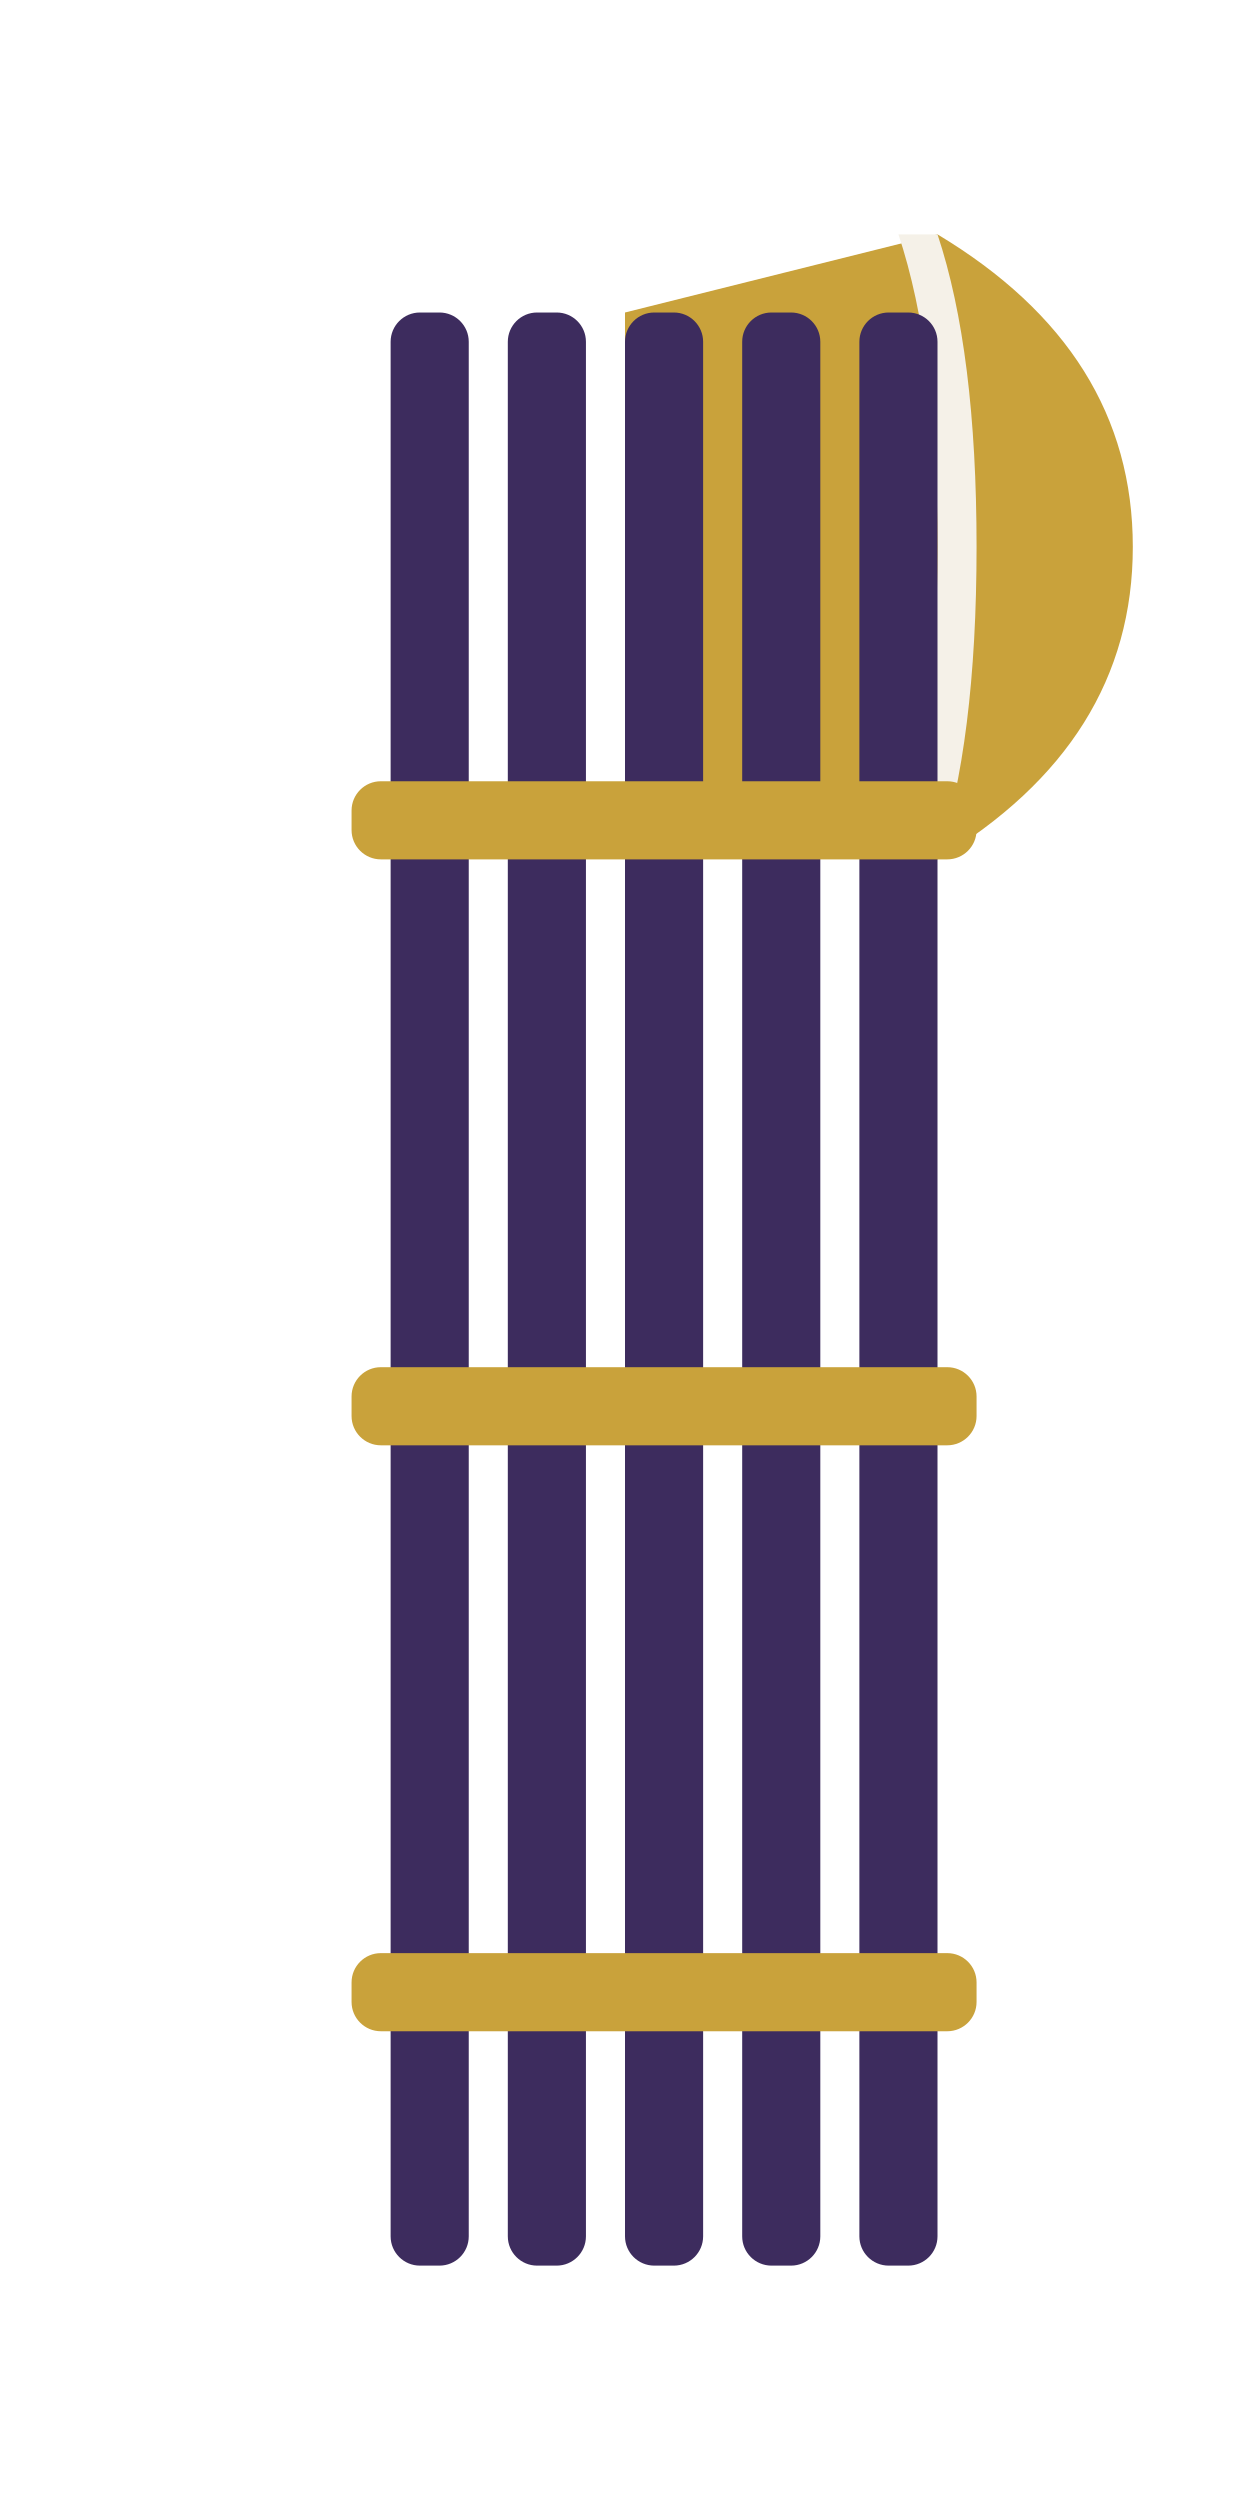
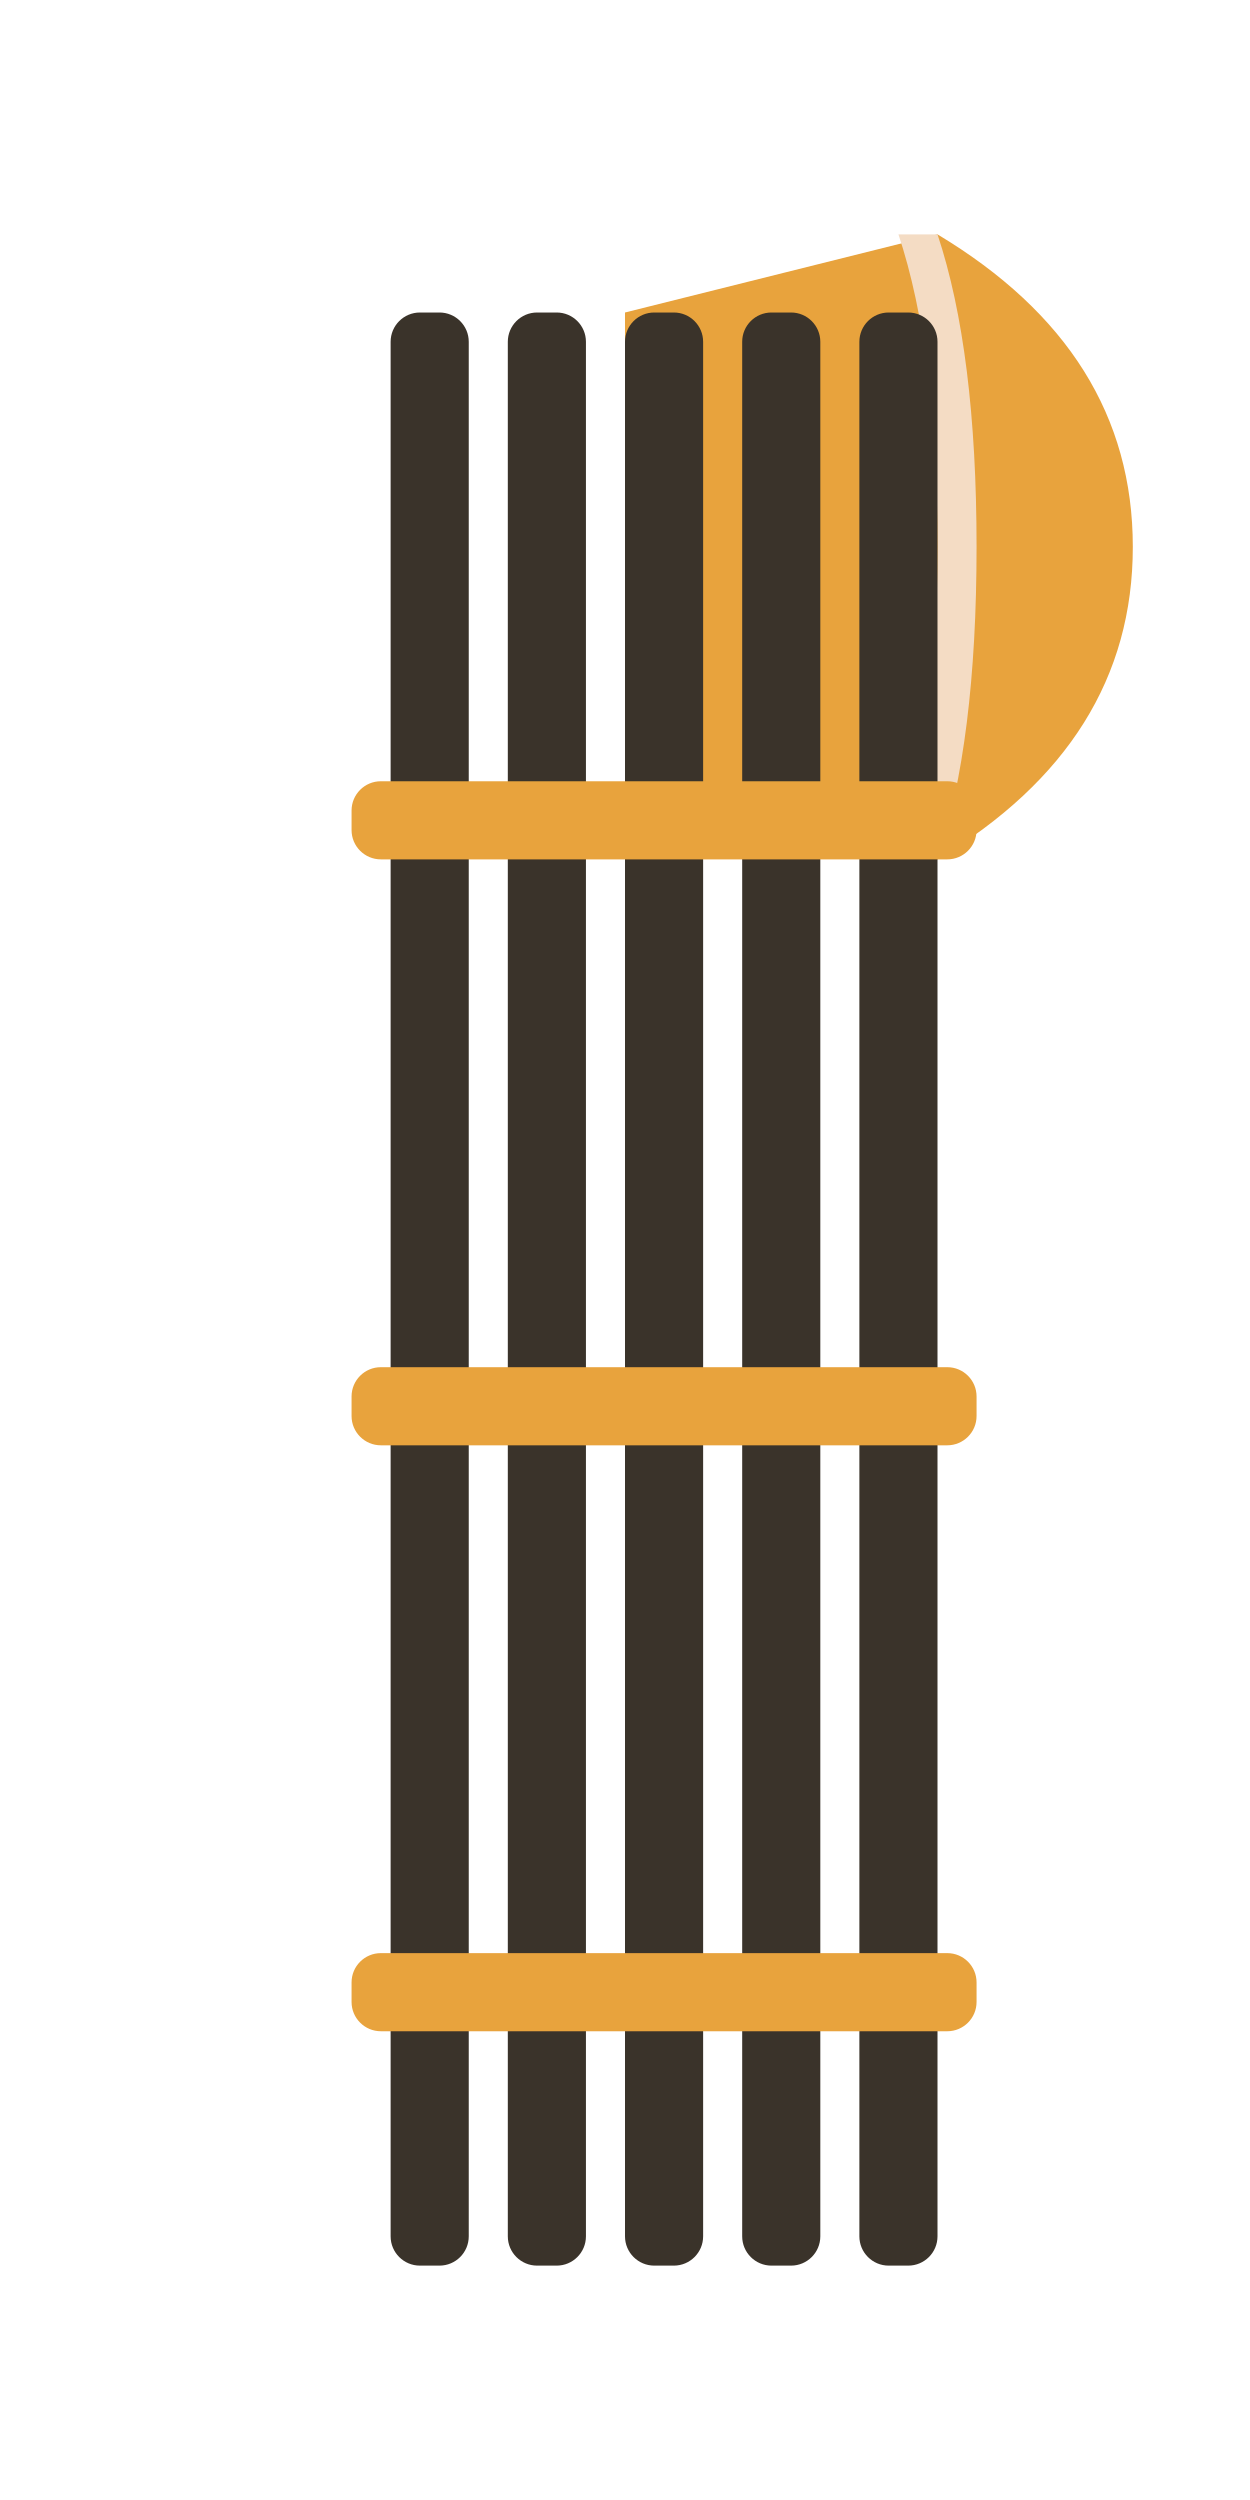
<svg xmlns="http://www.w3.org/2000/svg" viewBox="0 0 128 256" role="img" aria-label="Lictor fasces">
-   <path d="     M 64 32     L 96 24     Q 116 36 116 56     Q 116 76 96 88     L 64 80     Z" fill="#C9A23B" />
-   <path d="     M 96 24     Q 100 36 100 56     Q 100 76 96 88     L 92 88     Q 96 76 96 56     Q 96 36 92 24     Z" fill="#F5F1E8" />
-   <g fill="#3D2C5E">
+   <path d="     M 64 32     L 96 24     Q 116 36 116 56     Q 116 76 96 88     L 64 80     Z" fill="#E8A33D" />
+   <path d="     M 96 24     Q 100 36 100 56     Q 100 76 96 88     L 92 88     Q 96 76 96 56     Q 96 36 92 24     Z" fill="#F4DCC4" />
+   <g fill="#3A332A">
    <rect x="40" y="32" width="8" height="200" rx="3" />
    <rect x="52" y="32" width="8" height="200" rx="3" />
    <rect x="64" y="32" width="8" height="200" rx="3" />
    <rect x="76" y="32" width="8" height="200" rx="3" />
    <rect x="88" y="32" width="8" height="200" rx="3" />
  </g>
-   <g fill="#C9A23B">
+   <g fill="#E8A33D">
    <rect x="36" y="80" width="64" height="8" rx="3" />
    <rect x="36" y="140" width="64" height="8" rx="3" />
    <rect x="36" y="200" width="64" height="8" rx="3" />
  </g>
</svg>
